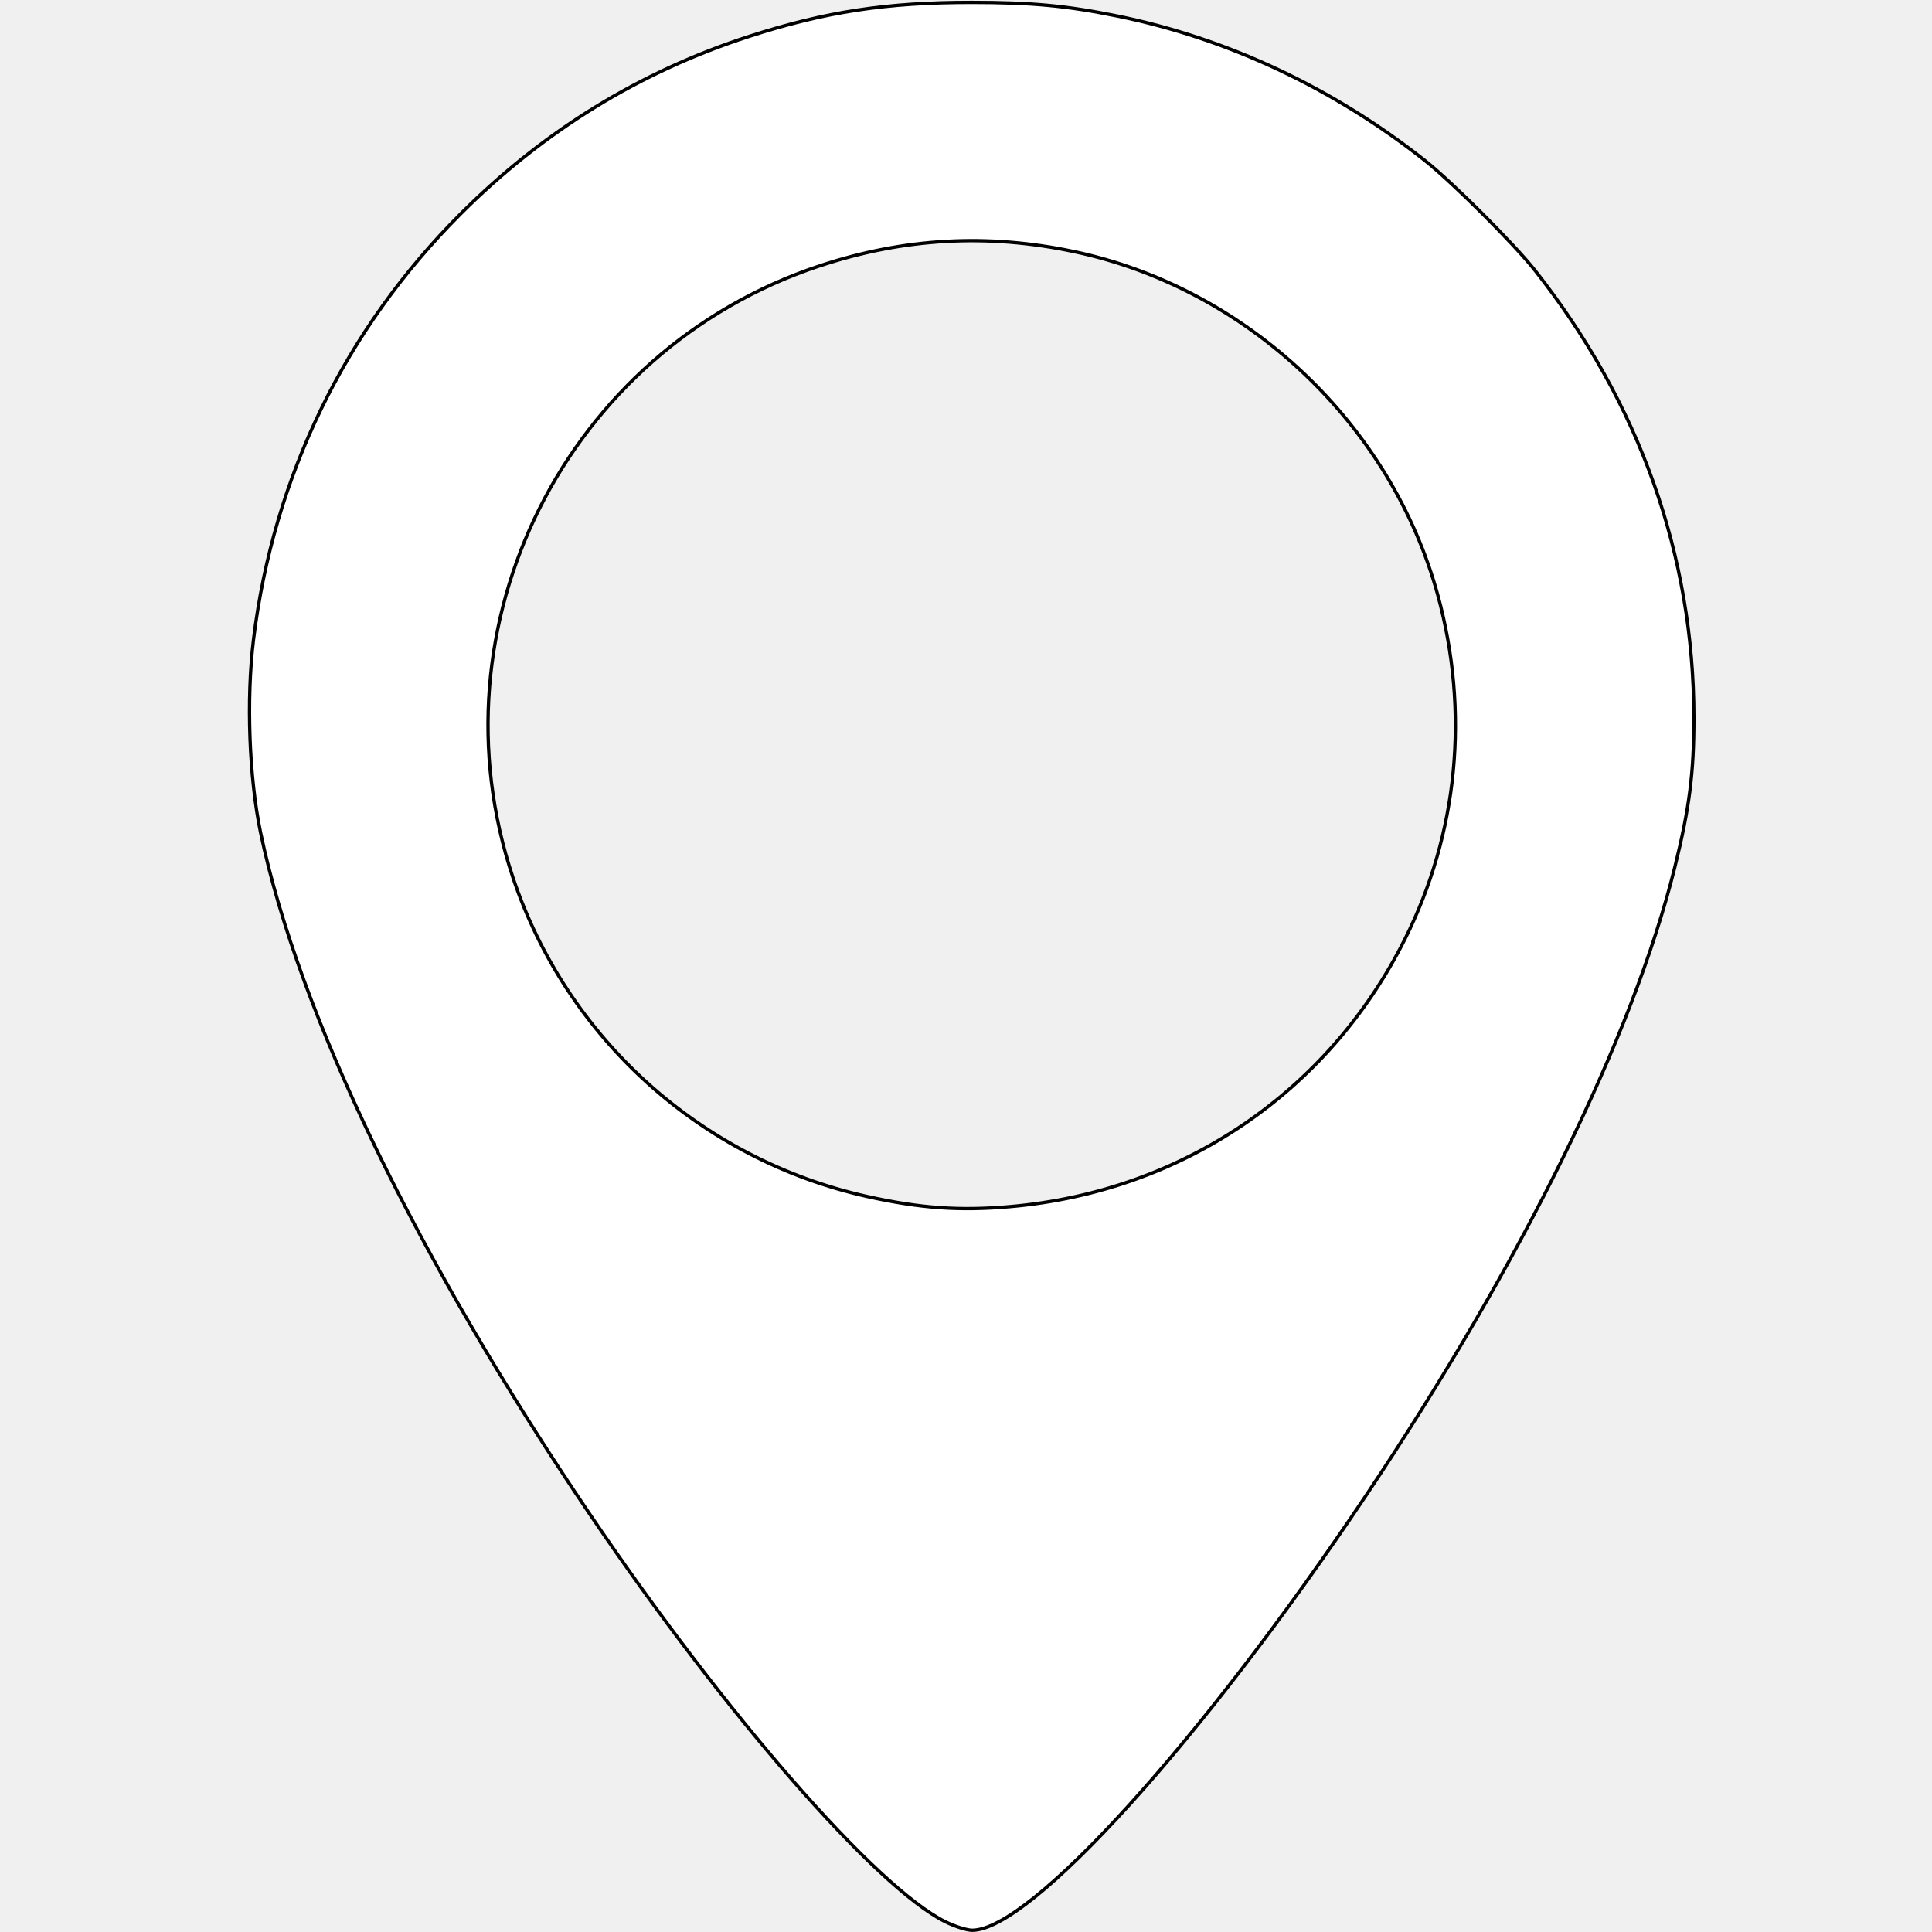
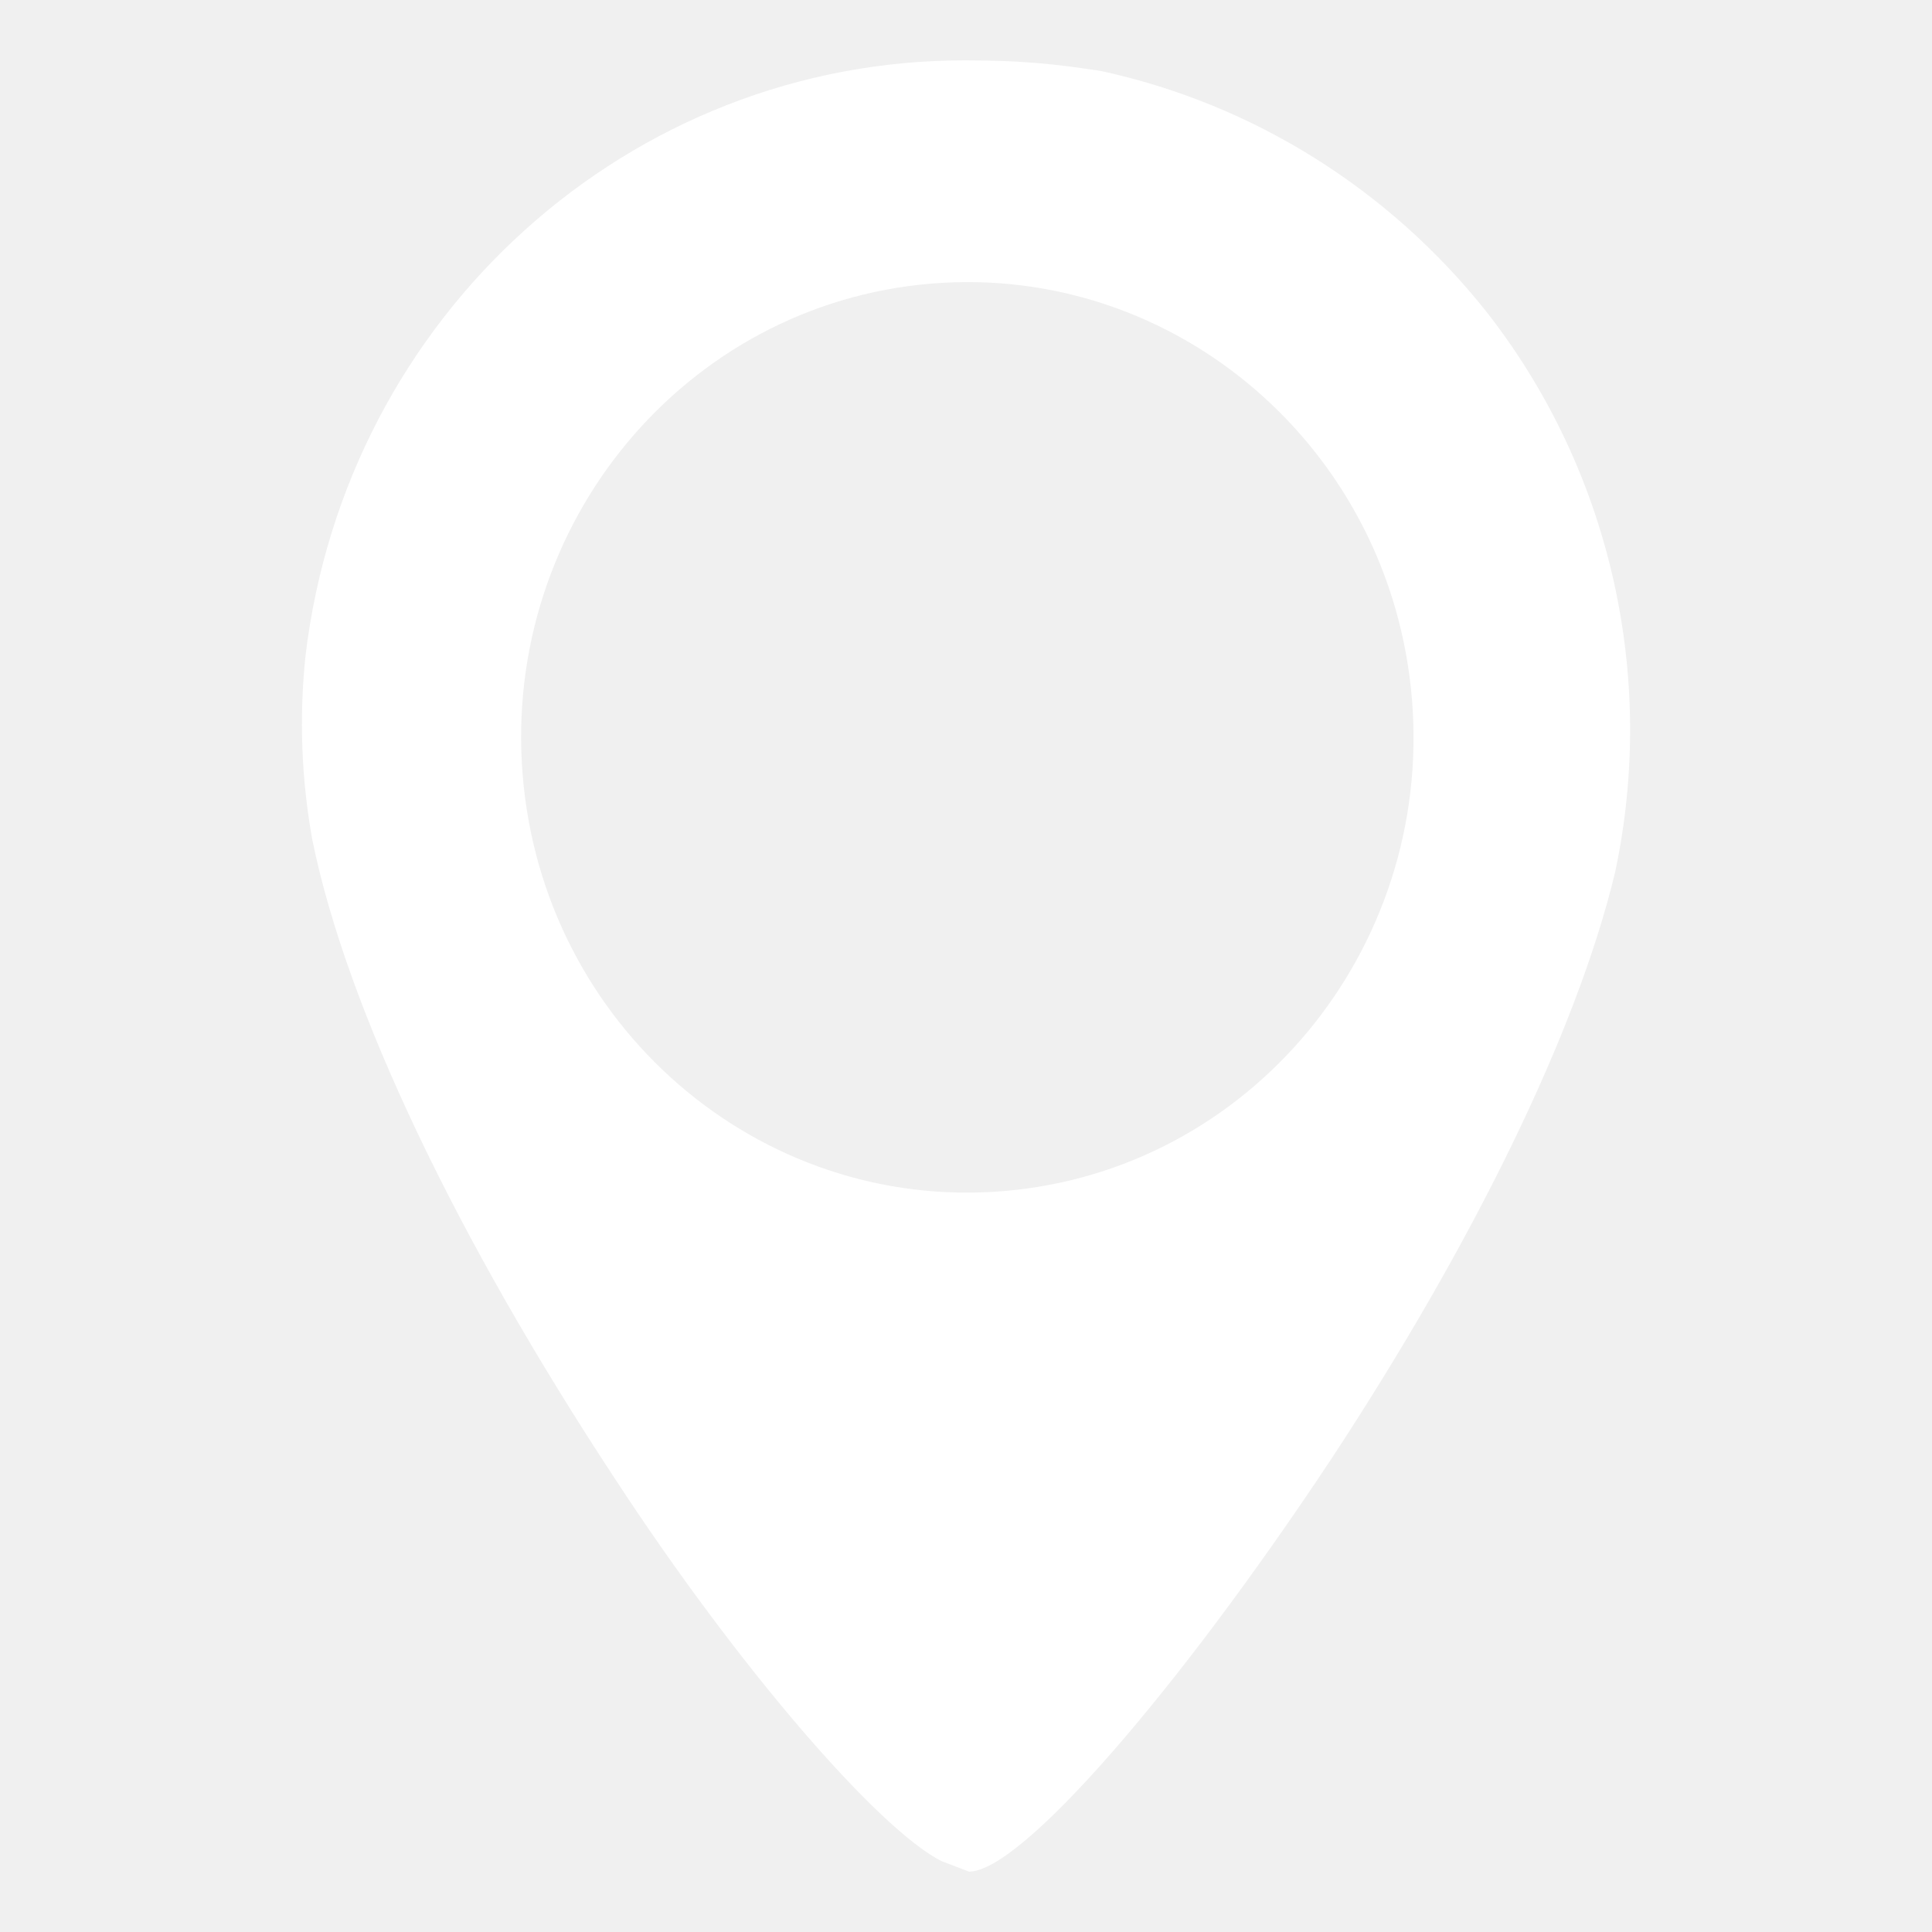
- <svg xmlns="http://www.w3.org/2000/svg" version="1.1" id="Layer_1" x="0px" y="0px" width="512px" height="512px" viewBox="0 0 512 512" enable-background="new 0 0 512 512" xml:space="preserve">
-   <defs id="defs7" />
-   <path style="opacity:1;fill:#ffffff;fill-opacity:1;stroke:#000000;stroke-width:0.878;stroke-linecap:butt;stroke-miterlimit:4;stroke-dasharray:none;stroke-dashoffset:0;stroke-opacity:1" d="M 250.451,509.249 C 232.102,500.08 192.407,454.554 156.328,401.301 110.632,333.854 79.169,268.763 69.097,220.837 66.011,206.152 65.239,185.372 67.187,169.446 72.468,126.295 91.451,87.289 122.073,56.667 144.087,34.653 169.563,18.998 198.681,9.591 c 20.072,-6.485 36.328,-8.961 58.799,-8.957 15.821,0.003 25.202,0.879 38.588,3.604 29.28,5.961 57.258,19.102 81.566,38.312 7.163,5.66 23.62,22.091 29.148,29.1 27.69,35.11 42.058,75.52 42.114,118.451 0.019,14.721 -1.17,24.053 -5.075,39.805 -11.108,44.805 -40.59,104.784 -81.745,166.3 -43.607,65.182 -89.027,115.337 -104.447,115.337 -1.423,0 -4.653,-1.032 -7.177,-2.293 z m 17.328,-189.486 c 45.482,-4.026 84.135,-30.218 104.51,-70.82 14.096,-28.09 17.187,-60.241 8.763,-91.162 C 368.693,112.415 330.537,76.372 284.594,66.666 261.615,61.811 239.493,63.063 217.134,70.484 150.012,92.762 113.526,165.575 135.927,232.541 c 14.257,42.62 49.885,74.724 93.796,84.521 14.096,3.145 24.606,3.891 38.056,2.7 z" id="path3333" />
+ <svg xmlns="http://www.w3.org/2000/svg" width="16" height="16">
+   <path d="M7.795 15.412c-.518-.264-1.669-1.585-2.705-3.17-1.294-1.967-2.215-3.875-2.503-5.284a5.396 5.396 0 01-.057-1.526A5.495 5.607 0 017.996.5c.46 0 .748.03 1.122.088a5.61 5.724 0 013.194 1.996 5.438 5.548 0 011.064 4.638c-.316 1.321-1.18 3.082-2.359 4.873-1.266 1.908-2.56 3.405-2.992 3.405zm.518-5.548a3.695 3.77 0 10-.604-7.515 3.695 3.77 0 00.604 7.515z" fill="#fff" />
</svg>
